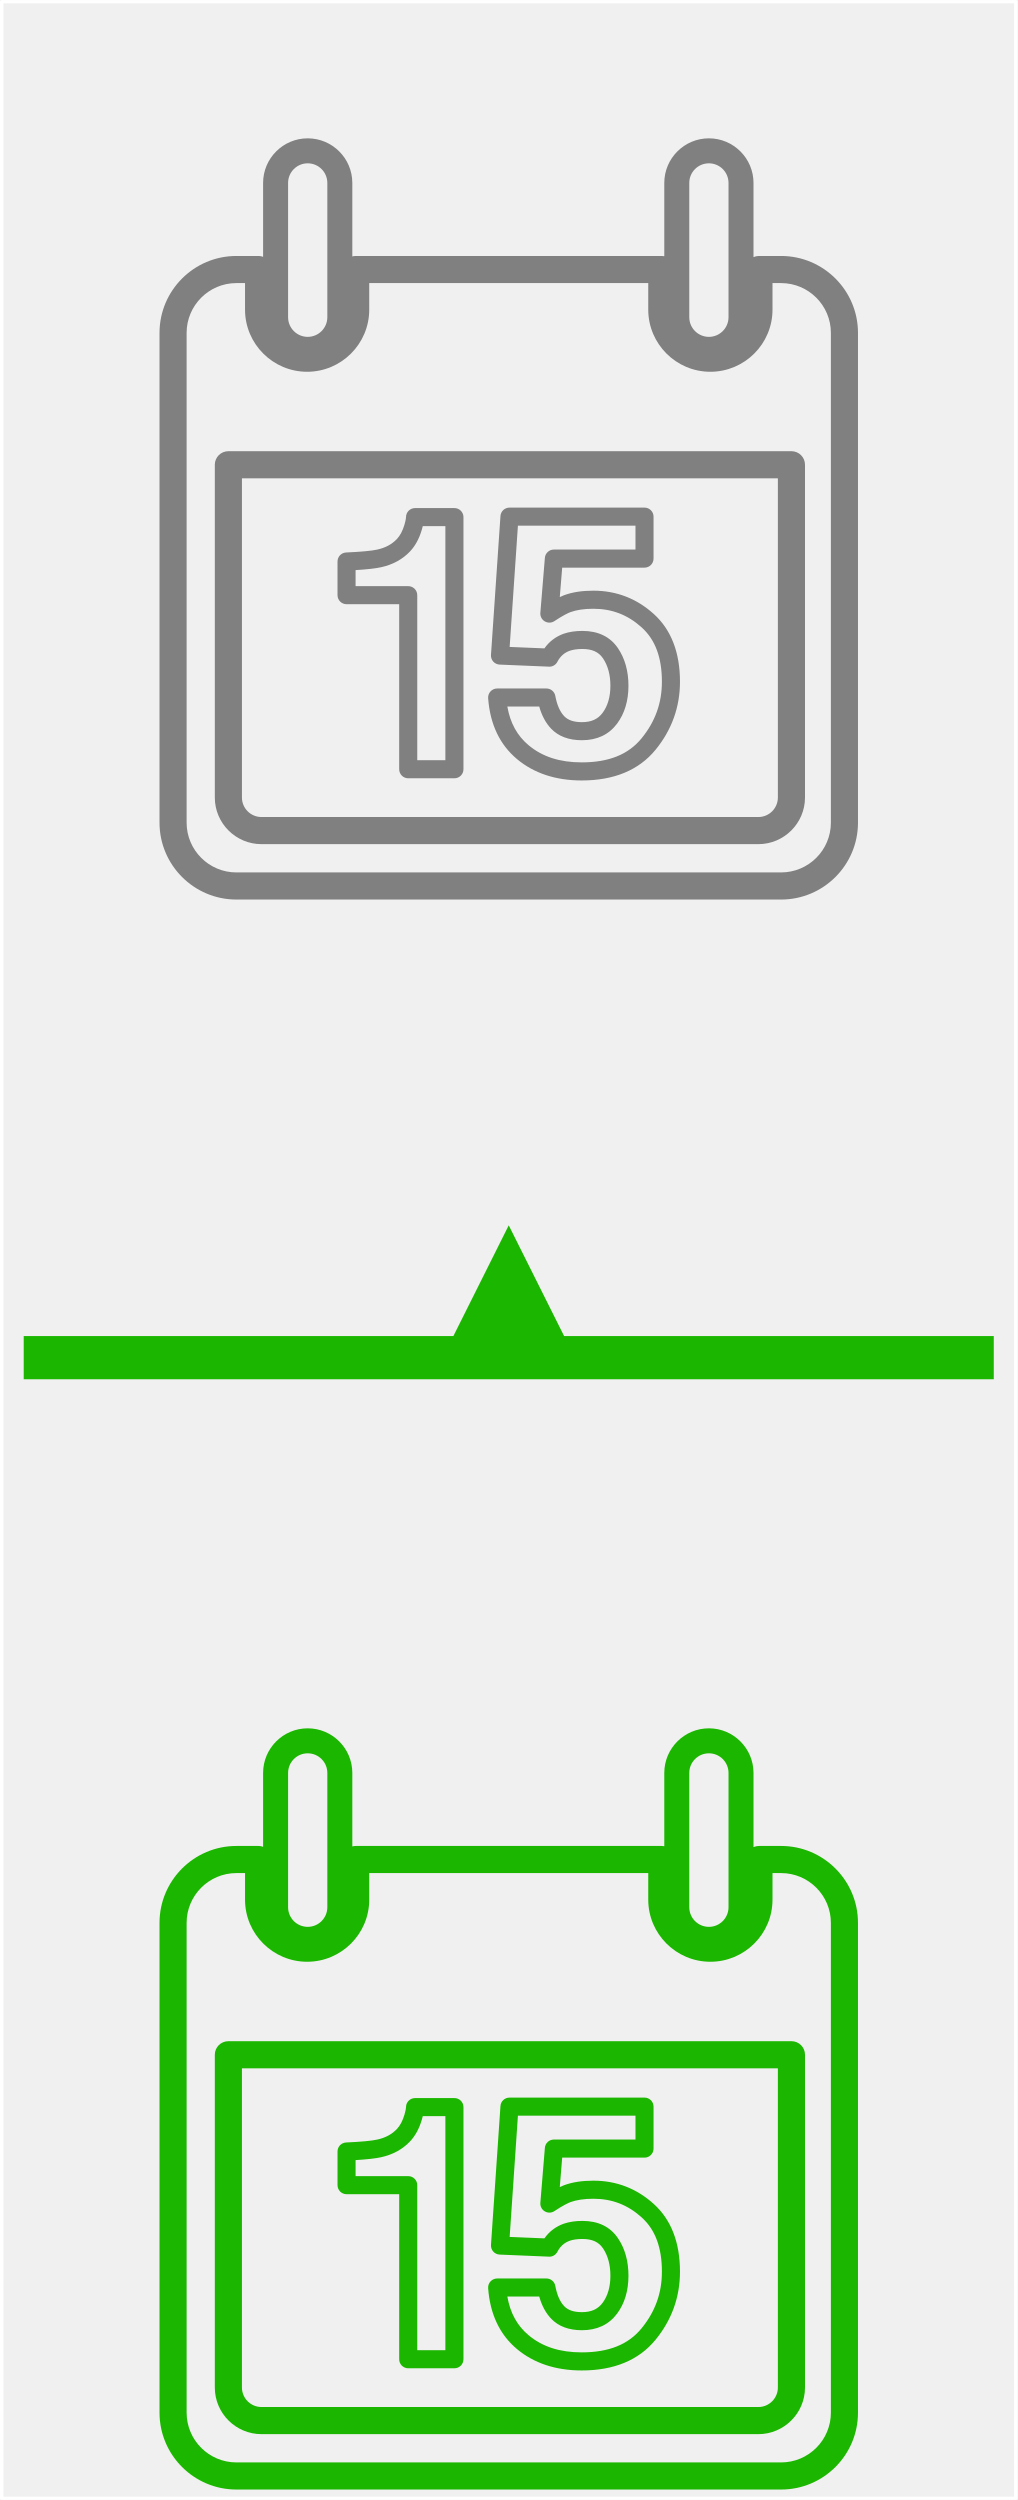
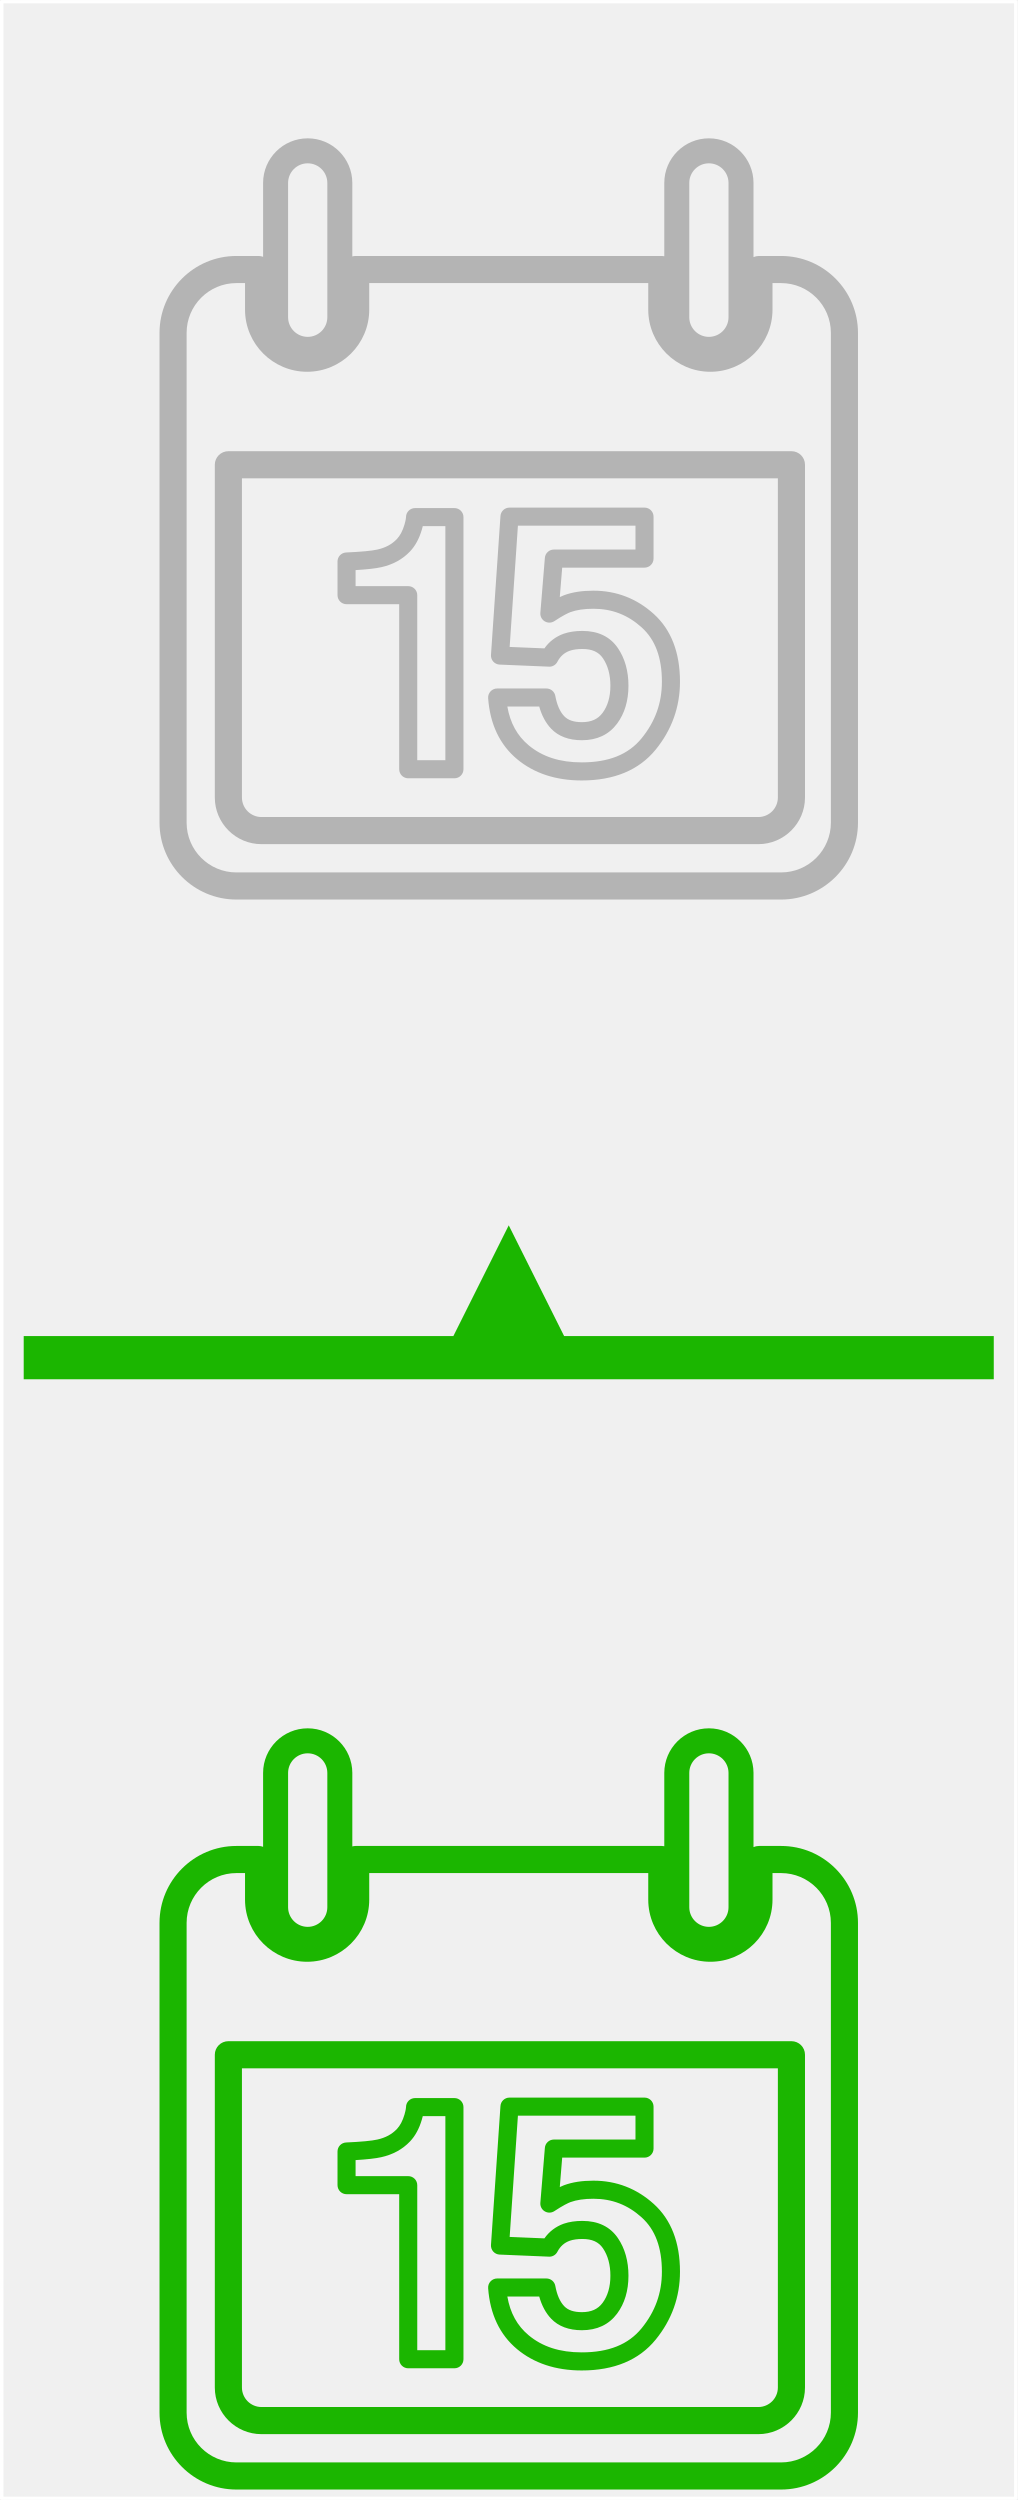
<svg xmlns="http://www.w3.org/2000/svg" width="100%" height="100%" viewBox="0 0 300 737" version="1.1" xml:space="preserve" style="fill-rule:evenodd;clip-rule:evenodd;stroke-linecap:round;stroke-linejoin:round;stroke-miterlimit:1.5;">
  <g transform="matrix(1,0,0,1,-1610.73,-4811.79)">
    <g transform="matrix(1.10706,0,0,1,944.806,0)">
      <rect x="601.976" y="4812.29" width="270.054" height="735.983" style="fill:none;stroke:white;stroke-width:0.95px;" />
    </g>
    <g transform="matrix(5.76452,0,0,5.76452,-716.904,4831.27)">
      <path d="M421.971,107.089C422.568,107.053 422.999,107.004 423.281,106.941C423.878,106.809 424.374,106.537 424.755,106.134C425.022,105.853 425.225,105.479 425.359,105.021C425.377,104.957 425.393,104.897 425.407,104.841L426.563,104.841L426.563,116.812L425.125,116.812L425.125,108.371C425.125,108.116 424.918,107.909 424.663,107.909L421.971,107.909L421.971,107.089ZM421.509,108.833L424.201,108.833L424.201,117.273C424.201,117.529 424.408,117.736 424.663,117.736L427.026,117.736C427.281,117.736 427.488,117.529 427.488,117.273L427.488,104.379C427.488,104.124 427.281,103.917 427.026,103.917L425.013,103.917C424.757,103.917 424.55,104.124 424.55,104.379C424.55,104.404 424.544,104.506 424.471,104.764C424.379,105.077 424.25,105.324 424.084,105.499C423.828,105.77 423.5,105.946 423.081,106.039C422.79,106.104 422.254,106.154 421.488,106.188C421.241,106.199 421.047,106.402 421.047,106.649L421.047,108.371C421.047,108.626 421.254,108.833 421.509,108.833Z" style="fill:rgb(27,182,0);fill-rule:nonzero;" />
      <path d="M431.363,114.067C431.493,114.531 431.697,114.909 431.969,115.196C432.343,115.59 432.873,115.789 433.544,115.789C434.32,115.789 434.925,115.504 435.344,114.941C435.73,114.421 435.926,113.769 435.926,113.002C435.926,112.255 435.745,111.608 435.387,111.08C434.99,110.495 434.378,110.199 433.57,110.199C433.216,110.199 432.898,110.246 432.617,110.341C432.206,110.489 431.874,110.741 431.628,111.092L429.85,111.018L430.273,104.817L436.285,104.817L436.285,106.038L432.111,106.038C431.871,106.038 431.67,106.223 431.651,106.463L431.42,109.275C431.406,109.451 431.493,109.62 431.645,109.71C431.797,109.801 431.987,109.796 432.134,109.7C432.578,109.408 432.827,109.289 432.954,109.24C433.266,109.125 433.662,109.066 434.131,109.066C435.084,109.066 435.892,109.378 436.602,110.02C437.298,110.649 437.636,111.558 437.636,112.798C437.636,113.887 437.296,114.833 436.598,115.69C435.921,116.52 434.919,116.922 433.535,116.922C432.414,116.922 431.525,116.635 430.819,116.045C430.236,115.558 429.878,114.908 429.732,114.067L431.363,114.067ZM430.226,116.754C431.094,117.479 432.207,117.847 433.535,117.847C435.19,117.847 436.462,117.318 437.314,116.274C438.142,115.259 438.561,114.089 438.561,112.798C438.561,111.303 438.11,110.137 437.222,109.334C436.347,108.542 435.308,108.141 434.131,108.141C433.543,108.141 433.053,108.218 432.629,108.375C432.563,108.4 432.491,108.431 432.414,108.468L432.537,106.963L436.748,106.963C437.002,106.963 437.209,106.756 437.209,106.5L437.209,104.355C437.209,104.1 437.002,103.893 436.748,103.893L429.841,103.893C429.598,103.893 429.396,104.081 429.38,104.324L428.895,111.428C428.887,111.552 428.929,111.675 429.012,111.768C429.095,111.86 429.212,111.916 429.337,111.921L431.861,112.027C432.04,112.038 432.208,111.938 432.291,111.778C432.436,111.499 432.645,111.313 432.923,111.214C433.099,111.153 433.317,111.123 433.57,111.123C434.067,111.123 434.401,111.274 434.622,111.599C434.874,111.971 435.002,112.443 435.002,113.002C435.002,113.566 434.868,114.033 434.603,114.39C434.361,114.714 434.025,114.865 433.544,114.865C433.13,114.865 432.835,114.765 432.64,114.56C432.421,114.33 432.269,113.981 432.185,113.522C432.145,113.303 431.954,113.143 431.73,113.143L429.211,113.143C429.083,113.143 428.96,113.197 428.873,113.291C428.785,113.385 428.741,113.511 428.75,113.639C428.847,114.968 429.344,116.016 430.226,116.754Z" style="fill:rgb(27,182,0);fill-rule:nonzero;" />
      <path d="M446.278,120.005C446.278,121.409 445.136,122.55 443.732,122.55L415.875,122.55C414.472,122.55 413.33,121.409 413.33,120.005L413.33,94.957C413.33,93.553 414.472,92.411 415.875,92.411L416.317,92.411L416.317,93.769C416.317,95.52 417.742,96.946 419.493,96.946C421.245,96.946 422.669,95.52 422.669,93.769L422.669,92.411L436.938,92.411L436.938,93.769C436.938,95.52 438.363,96.946 440.114,96.946C441.867,96.946 443.292,95.52 443.292,93.769L443.292,92.411L443.732,92.411C445.136,92.411 446.278,93.553 446.278,94.957L446.278,120.005ZM418.519,87.29C418.519,86.736 418.969,86.286 419.522,86.286C420.076,86.286 420.526,86.736 420.526,87.29L420.526,94.157C420.526,94.71 420.076,95.161 419.522,95.161C418.969,95.161 418.519,94.71 418.519,94.157L418.519,87.29ZM439.036,87.29C439.036,86.736 439.486,86.286 440.04,86.286C440.593,86.286 441.043,86.736 441.043,87.29L441.043,94.157C441.043,94.71 440.593,95.161 440.04,95.161C439.486,95.161 439.036,94.71 439.036,94.157L439.036,87.29ZM443.732,91.024L442.598,91.024C442.5,91.024 442.406,91.045 442.321,91.082L442.321,87.29C442.321,86.032 441.298,85.008 440.04,85.008C438.782,85.008 437.758,86.032 437.758,87.29L437.758,91.037C437.717,91.03 437.675,91.024 437.631,91.024L421.976,91.024C421.917,91.024 421.859,91.034 421.804,91.048L421.804,87.29C421.804,86.032 420.781,85.008 419.522,85.008C418.264,85.008 417.241,86.032 417.241,87.29L417.241,91.067C417.168,91.04 417.091,91.024 417.01,91.024L415.875,91.024C413.707,91.024 411.944,92.789 411.944,94.957L411.944,120.005C411.944,122.173 413.707,123.937 415.875,123.937L443.732,123.937C445.9,123.937 447.664,122.173 447.664,120.005L447.664,94.957C447.664,92.789 445.9,91.024 443.732,91.024Z" style="fill:rgb(27,182,0);fill-rule:nonzero;" />
      <path d="M443.567,118.719C443.567,119.269 443.119,119.717 442.568,119.717L417.158,119.717C416.607,119.717 416.159,119.269 416.159,118.719L416.159,102.395L443.567,102.395L443.567,118.719ZM444.261,101.008L415.466,101.008C415.083,101.008 414.772,101.318 414.772,101.701L414.772,118.719C414.772,120.033 415.843,121.104 417.158,121.104L442.568,121.104C443.883,121.104 444.954,120.033 444.954,118.719L444.954,101.701C444.954,101.318 444.644,101.008 444.261,101.008Z" style="fill:rgb(27,182,0);fill-rule:nonzero;" />
    </g>
    <g transform="matrix(5.76452,0,0,5.76452,-716.904,4362.54)">
-       <path d="M421.971,107.089C422.568,107.053 422.999,107.004 423.281,106.941C423.878,106.809 424.374,106.537 424.755,106.134C425.022,105.853 425.225,105.479 425.359,105.021C425.377,104.957 425.393,104.897 425.407,104.841L426.563,104.841L426.563,116.812L425.125,116.812L425.125,108.371C425.125,108.116 424.918,107.909 424.663,107.909L421.971,107.909L421.971,107.089ZM421.509,108.833L424.201,108.833L424.201,117.273C424.201,117.529 424.408,117.736 424.663,117.736L427.026,117.736C427.281,117.736 427.488,117.529 427.488,117.273L427.488,104.379C427.488,104.124 427.281,103.917 427.026,103.917L425.013,103.917C424.757,103.917 424.55,104.124 424.55,104.379C424.55,104.404 424.544,104.506 424.471,104.764C424.379,105.077 424.25,105.324 424.084,105.499C423.828,105.77 423.5,105.946 423.081,106.039C422.79,106.104 422.254,106.154 421.488,106.188C421.241,106.199 421.047,106.402 421.047,106.649L421.047,108.371C421.047,108.626 421.254,108.833 421.509,108.833Z" style="fill:rgb(128,128,128);fill-rule:nonzero;" />
-       <path d="M431.363,114.067C431.493,114.531 431.697,114.909 431.969,115.196C432.343,115.59 432.873,115.789 433.544,115.789C434.32,115.789 434.925,115.504 435.344,114.941C435.73,114.421 435.926,113.769 435.926,113.002C435.926,112.255 435.745,111.608 435.387,111.08C434.99,110.495 434.378,110.199 433.57,110.199C433.216,110.199 432.898,110.246 432.617,110.341C432.206,110.489 431.874,110.741 431.628,111.092L429.85,111.018L430.273,104.817L436.285,104.817L436.285,106.038L432.111,106.038C431.871,106.038 431.67,106.223 431.651,106.463L431.42,109.275C431.406,109.451 431.493,109.62 431.645,109.71C431.797,109.801 431.987,109.796 432.134,109.7C432.578,109.408 432.827,109.289 432.954,109.24C433.266,109.125 433.662,109.066 434.131,109.066C435.084,109.066 435.892,109.378 436.602,110.02C437.298,110.649 437.636,111.558 437.636,112.798C437.636,113.887 437.296,114.833 436.598,115.69C435.921,116.52 434.919,116.922 433.535,116.922C432.414,116.922 431.525,116.635 430.819,116.045C430.236,115.558 429.878,114.908 429.732,114.067L431.363,114.067ZM430.226,116.754C431.094,117.479 432.207,117.847 433.535,117.847C435.19,117.847 436.462,117.318 437.314,116.274C438.142,115.259 438.561,114.089 438.561,112.798C438.561,111.303 438.11,110.137 437.222,109.334C436.347,108.542 435.308,108.141 434.131,108.141C433.543,108.141 433.053,108.218 432.629,108.375C432.563,108.4 432.491,108.431 432.414,108.468L432.537,106.963L436.748,106.963C437.002,106.963 437.209,106.756 437.209,106.5L437.209,104.355C437.209,104.1 437.002,103.893 436.748,103.893L429.841,103.893C429.598,103.893 429.396,104.081 429.38,104.324L428.895,111.428C428.887,111.552 428.929,111.675 429.012,111.768C429.095,111.86 429.212,111.916 429.337,111.921L431.861,112.027C432.04,112.038 432.208,111.938 432.291,111.778C432.436,111.499 432.645,111.313 432.923,111.214C433.099,111.153 433.317,111.123 433.57,111.123C434.067,111.123 434.401,111.274 434.622,111.599C434.874,111.971 435.002,112.443 435.002,113.002C435.002,113.566 434.868,114.033 434.603,114.39C434.361,114.714 434.025,114.865 433.544,114.865C433.13,114.865 432.835,114.765 432.64,114.56C432.421,114.33 432.269,113.981 432.185,113.522C432.145,113.303 431.954,113.143 431.73,113.143L429.211,113.143C429.083,113.143 428.96,113.197 428.873,113.291C428.785,113.385 428.741,113.511 428.75,113.639C428.847,114.968 429.344,116.016 430.226,116.754Z" style="fill:rgb(128,128,128);fill-rule:nonzero;" />
-       <path d="M446.278,120.005C446.278,121.409 445.136,122.55 443.732,122.55L415.875,122.55C414.472,122.55 413.33,121.409 413.33,120.005L413.33,94.957C413.33,93.553 414.472,92.411 415.875,92.411L416.317,92.411L416.317,93.769C416.317,95.52 417.742,96.946 419.493,96.946C421.245,96.946 422.669,95.52 422.669,93.769L422.669,92.411L436.938,92.411L436.938,93.769C436.938,95.52 438.363,96.946 440.114,96.946C441.867,96.946 443.292,95.52 443.292,93.769L443.292,92.411L443.732,92.411C445.136,92.411 446.278,93.553 446.278,94.957L446.278,120.005ZM418.519,87.29C418.519,86.736 418.969,86.286 419.522,86.286C420.076,86.286 420.526,86.736 420.526,87.29L420.526,94.157C420.526,94.71 420.076,95.161 419.522,95.161C418.969,95.161 418.519,94.71 418.519,94.157L418.519,87.29ZM439.036,87.29C439.036,86.736 439.486,86.286 440.04,86.286C440.593,86.286 441.043,86.736 441.043,87.29L441.043,94.157C441.043,94.71 440.593,95.161 440.04,95.161C439.486,95.161 439.036,94.71 439.036,94.157L439.036,87.29ZM443.732,91.024L442.598,91.024C442.5,91.024 442.406,91.045 442.321,91.082L442.321,87.29C442.321,86.032 441.298,85.008 440.04,85.008C438.782,85.008 437.758,86.032 437.758,87.29L437.758,91.037C437.717,91.03 437.675,91.024 437.631,91.024L421.976,91.024C421.917,91.024 421.859,91.034 421.804,91.048L421.804,87.29C421.804,86.032 420.781,85.008 419.522,85.008C418.264,85.008 417.241,86.032 417.241,87.29L417.241,91.067C417.168,91.04 417.091,91.024 417.01,91.024L415.875,91.024C413.707,91.024 411.944,92.789 411.944,94.957L411.944,120.005C411.944,122.173 413.707,123.937 415.875,123.937L443.732,123.937C445.9,123.937 447.664,122.173 447.664,120.005L447.664,94.957C447.664,92.789 445.9,91.024 443.732,91.024Z" style="fill:rgb(128,128,128);fill-rule:nonzero;" />
-       <path d="M443.567,118.719C443.567,119.269 443.119,119.717 442.568,119.717L417.158,119.717C416.607,119.717 416.159,119.269 416.159,118.719L416.159,102.395L443.567,102.395L443.567,118.719ZM444.261,101.008L415.466,101.008C415.083,101.008 414.772,101.318 414.772,101.701L414.772,118.719C414.772,120.033 415.843,121.104 417.158,121.104L442.568,121.104C443.883,121.104 444.954,120.033 444.954,118.719L444.954,101.701C444.954,101.318 444.644,101.008 444.261,101.008Z" style="fill:rgb(128,128,128);fill-rule:nonzero;" />
+       <path d="M421.971,107.089C422.568,107.053 422.999,107.004 423.281,106.941C423.878,106.809 424.374,106.537 424.755,106.134C425.022,105.853 425.225,105.479 425.359,105.021C425.377,104.957 425.393,104.897 425.407,104.841L426.563,104.841L426.563,116.812L425.125,116.812L425.125,108.371C425.125,108.116 424.918,107.909 424.663,107.909L421.971,107.909L421.971,107.089ZM421.509,108.833L424.201,108.833L424.201,117.273C424.201,117.529 424.408,117.736 424.663,117.736L427.026,117.736C427.281,117.736 427.488,117.529 427.488,117.273L427.488,104.379C427.488,104.124 427.281,103.917 427.026,103.917L425.013,103.917C424.757,103.917 424.55,104.124 424.55,104.379C424.55,104.404 424.544,104.506 424.471,104.764C424.379,105.077 424.25,105.324 424.084,105.499C423.828,105.77 423.5,105.946 423.081,106.039C422.79,106.104 422.254,106.154 421.488,106.188C421.241,106.199 421.047,106.402 421.047,106.649L421.047,108.371C421.047,108.626 421.254,108.833 421.509,108.833Z" style="fill:rgb(180,180,180);fill-rule:nonzero;" />
+       <path d="M431.363,114.067C431.493,114.531 431.697,114.909 431.969,115.196C432.343,115.59 432.873,115.789 433.544,115.789C434.32,115.789 434.925,115.504 435.344,114.941C435.73,114.421 435.926,113.769 435.926,113.002C435.926,112.255 435.745,111.608 435.387,111.08C434.99,110.495 434.378,110.199 433.57,110.199C433.216,110.199 432.898,110.246 432.617,110.341C432.206,110.489 431.874,110.741 431.628,111.092L429.85,111.018L430.273,104.817L436.285,104.817L436.285,106.038L432.111,106.038C431.871,106.038 431.67,106.223 431.651,106.463L431.42,109.275C431.406,109.451 431.493,109.62 431.645,109.71C431.797,109.801 431.987,109.796 432.134,109.7C432.578,109.408 432.827,109.289 432.954,109.24C433.266,109.125 433.662,109.066 434.131,109.066C435.084,109.066 435.892,109.378 436.602,110.02C437.298,110.649 437.636,111.558 437.636,112.798C437.636,113.887 437.296,114.833 436.598,115.69C435.921,116.52 434.919,116.922 433.535,116.922C432.414,116.922 431.525,116.635 430.819,116.045C430.236,115.558 429.878,114.908 429.732,114.067L431.363,114.067ZM430.226,116.754C431.094,117.479 432.207,117.847 433.535,117.847C435.19,117.847 436.462,117.318 437.314,116.274C438.142,115.259 438.561,114.089 438.561,112.798C438.561,111.303 438.11,110.137 437.222,109.334C436.347,108.542 435.308,108.141 434.131,108.141C433.543,108.141 433.053,108.218 432.629,108.375C432.563,108.4 432.491,108.431 432.414,108.468L432.537,106.963L436.748,106.963C437.002,106.963 437.209,106.756 437.209,106.5L437.209,104.355C437.209,104.1 437.002,103.893 436.748,103.893L429.841,103.893C429.598,103.893 429.396,104.081 429.38,104.324L428.895,111.428C428.887,111.552 428.929,111.675 429.012,111.768C429.095,111.86 429.212,111.916 429.337,111.921L431.861,112.027C432.04,112.038 432.208,111.938 432.291,111.778C432.436,111.499 432.645,111.313 432.923,111.214C433.099,111.153 433.317,111.123 433.57,111.123C434.067,111.123 434.401,111.274 434.622,111.599C434.874,111.971 435.002,112.443 435.002,113.002C435.002,113.566 434.868,114.033 434.603,114.39C434.361,114.714 434.025,114.865 433.544,114.865C433.13,114.865 432.835,114.765 432.64,114.56C432.421,114.33 432.269,113.981 432.185,113.522C432.145,113.303 431.954,113.143 431.73,113.143L429.211,113.143C429.083,113.143 428.96,113.197 428.873,113.291C428.785,113.385 428.741,113.511 428.75,113.639C428.847,114.968 429.344,116.016 430.226,116.754Z" style="fill:rgb(180,180,180);fill-rule:nonzero;" />
+       <path d="M446.278,120.005C446.278,121.409 445.136,122.55 443.732,122.55L415.875,122.55C414.472,122.55 413.33,121.409 413.33,120.005L413.33,94.957C413.33,93.553 414.472,92.411 415.875,92.411L416.317,92.411L416.317,93.769C416.317,95.52 417.742,96.946 419.493,96.946C421.245,96.946 422.669,95.52 422.669,93.769L422.669,92.411L436.938,92.411L436.938,93.769C436.938,95.52 438.363,96.946 440.114,96.946C441.867,96.946 443.292,95.52 443.292,93.769L443.292,92.411L443.732,92.411C445.136,92.411 446.278,93.553 446.278,94.957L446.278,120.005ZM418.519,87.29C418.519,86.736 418.969,86.286 419.522,86.286C420.076,86.286 420.526,86.736 420.526,87.29L420.526,94.157C420.526,94.71 420.076,95.161 419.522,95.161C418.969,95.161 418.519,94.71 418.519,94.157L418.519,87.29ZM439.036,87.29C439.036,86.736 439.486,86.286 440.04,86.286C440.593,86.286 441.043,86.736 441.043,87.29L441.043,94.157C441.043,94.71 440.593,95.161 440.04,95.161C439.486,95.161 439.036,94.71 439.036,94.157L439.036,87.29ZM443.732,91.024L442.598,91.024C442.5,91.024 442.406,91.045 442.321,91.082L442.321,87.29C442.321,86.032 441.298,85.008 440.04,85.008C438.782,85.008 437.758,86.032 437.758,87.29L437.758,91.037C437.717,91.03 437.675,91.024 437.631,91.024L421.976,91.024C421.917,91.024 421.859,91.034 421.804,91.048L421.804,87.29C421.804,86.032 420.781,85.008 419.522,85.008C418.264,85.008 417.241,86.032 417.241,87.29L417.241,91.067C417.168,91.04 417.091,91.024 417.01,91.024L415.875,91.024C413.707,91.024 411.944,92.789 411.944,94.957L411.944,120.005C411.944,122.173 413.707,123.937 415.875,123.937L443.732,123.937C445.9,123.937 447.664,122.173 447.664,120.005L447.664,94.957C447.664,92.789 445.9,91.024 443.732,91.024Z" style="fill:rgb(180,180,180);fill-rule:nonzero;" />
+       <path d="M443.567,118.719C443.567,119.269 443.119,119.717 442.568,119.717L417.158,119.717C416.607,119.717 416.159,119.269 416.159,118.719L416.159,102.395L443.567,102.395L443.567,118.719ZM444.261,101.008L415.466,101.008C415.083,101.008 414.772,101.318 414.772,101.701L414.772,118.719C414.772,120.033 415.843,121.104 417.158,121.104L442.568,121.104C443.883,121.104 444.954,120.033 444.954,118.719L444.954,101.701C444.954,101.318 444.644,101.008 444.261,101.008Z" style="fill:rgb(180,180,180);fill-rule:nonzero;" />
    </g>
    <g transform="matrix(1,0,0,1,1041.15,919.748)">
      <path d="M735.878,4285.91L719.556,4253.27L703.235,4285.91L576.569,4285.91L576.569,4298.65L862.544,4298.65L862.544,4285.91L735.878,4285.91Z" style="fill:rgb(27,182,0);" />
    </g>
  </g>
</svg>
